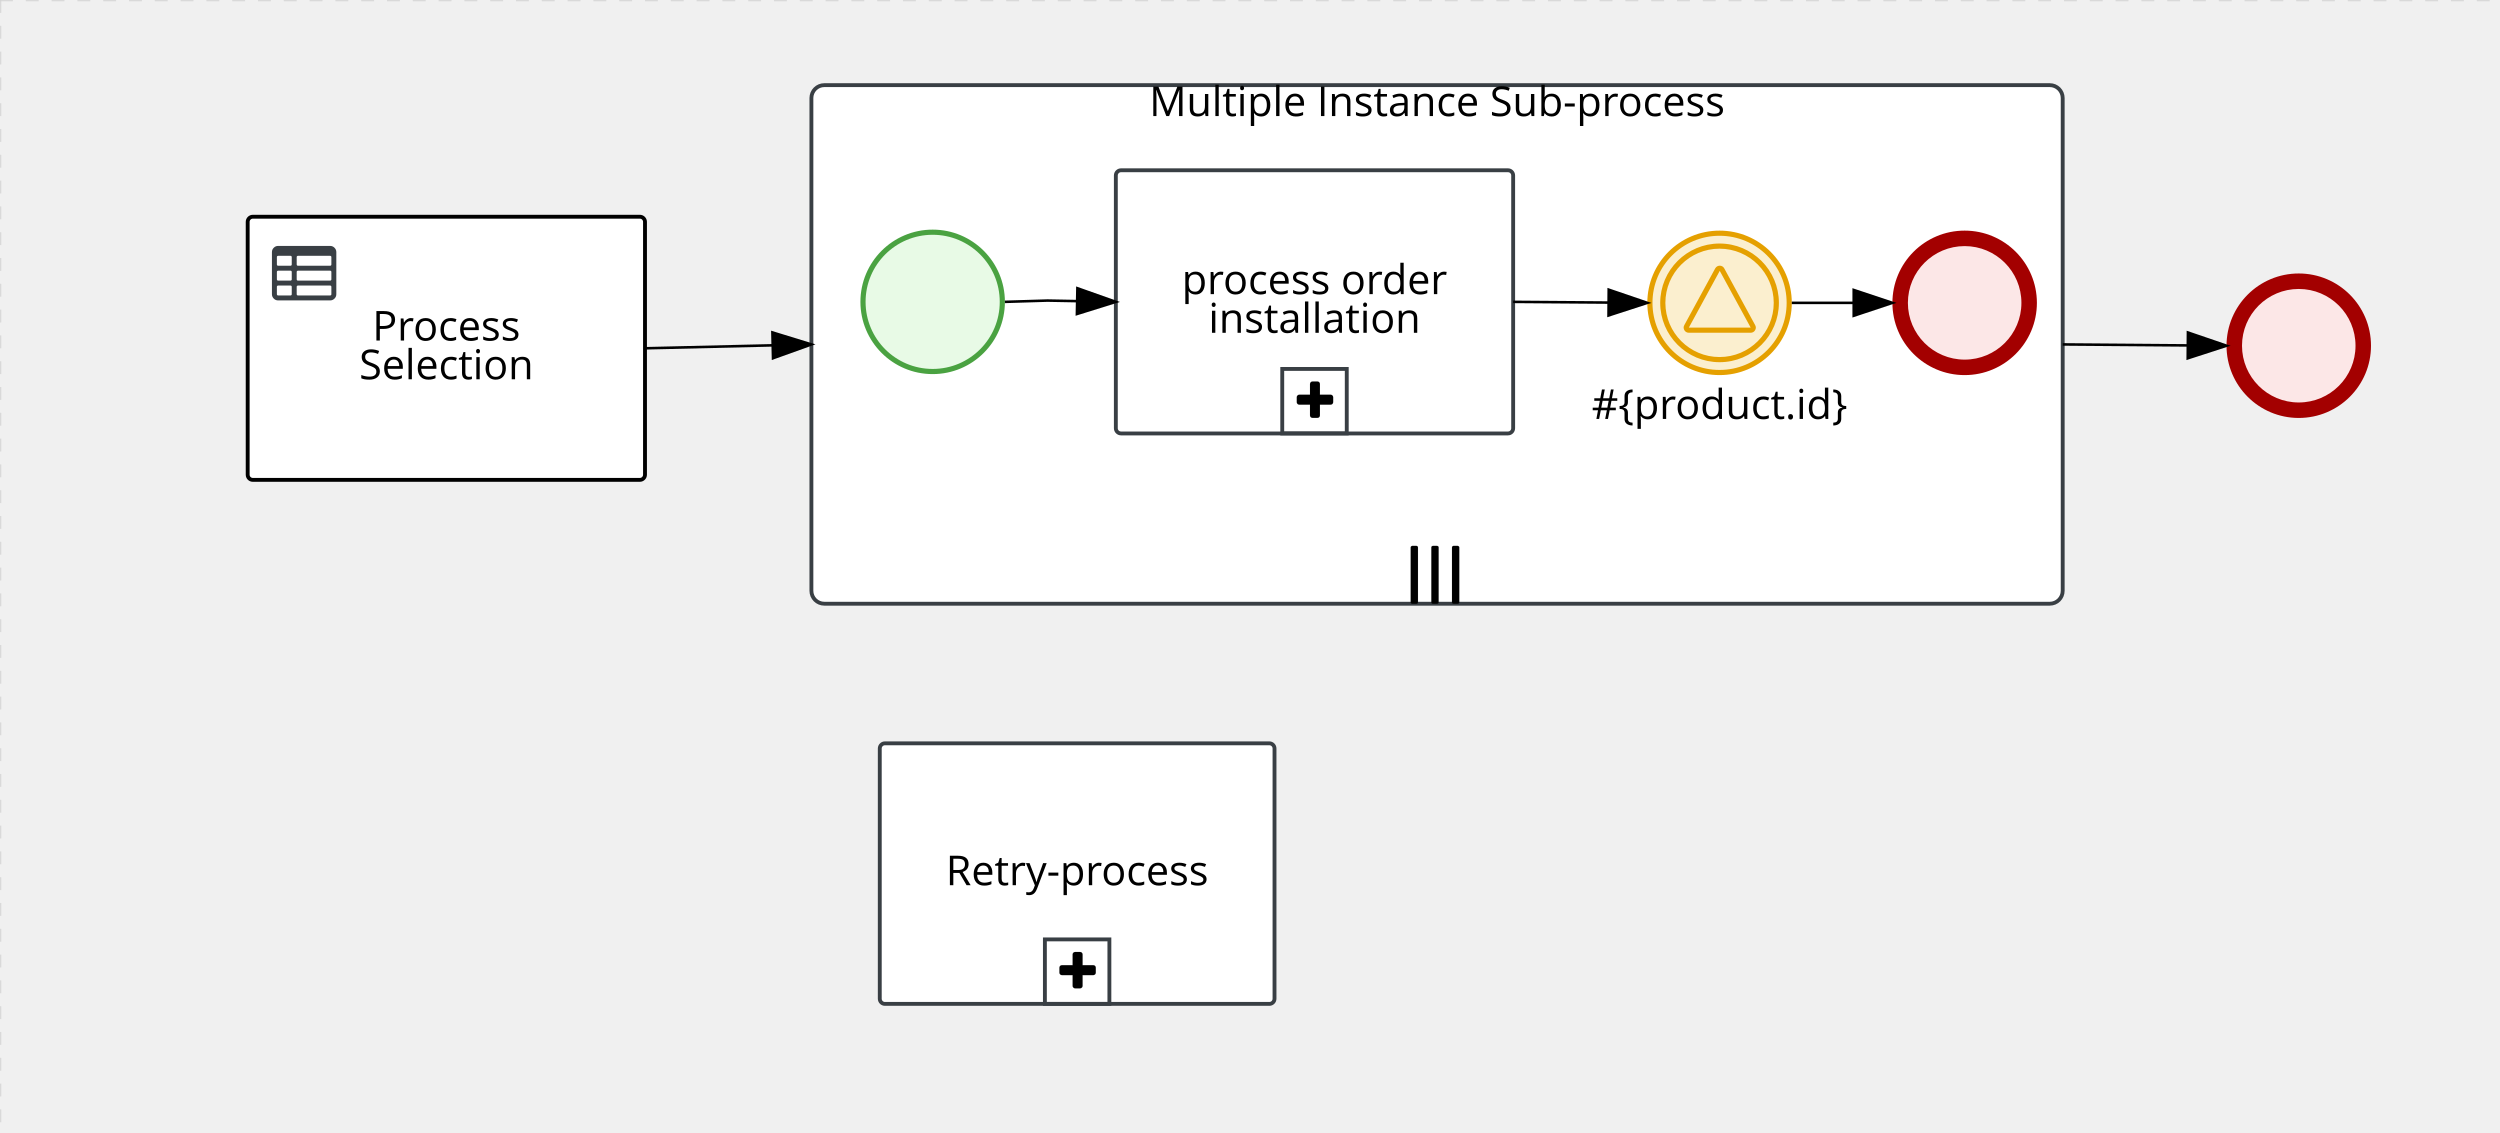
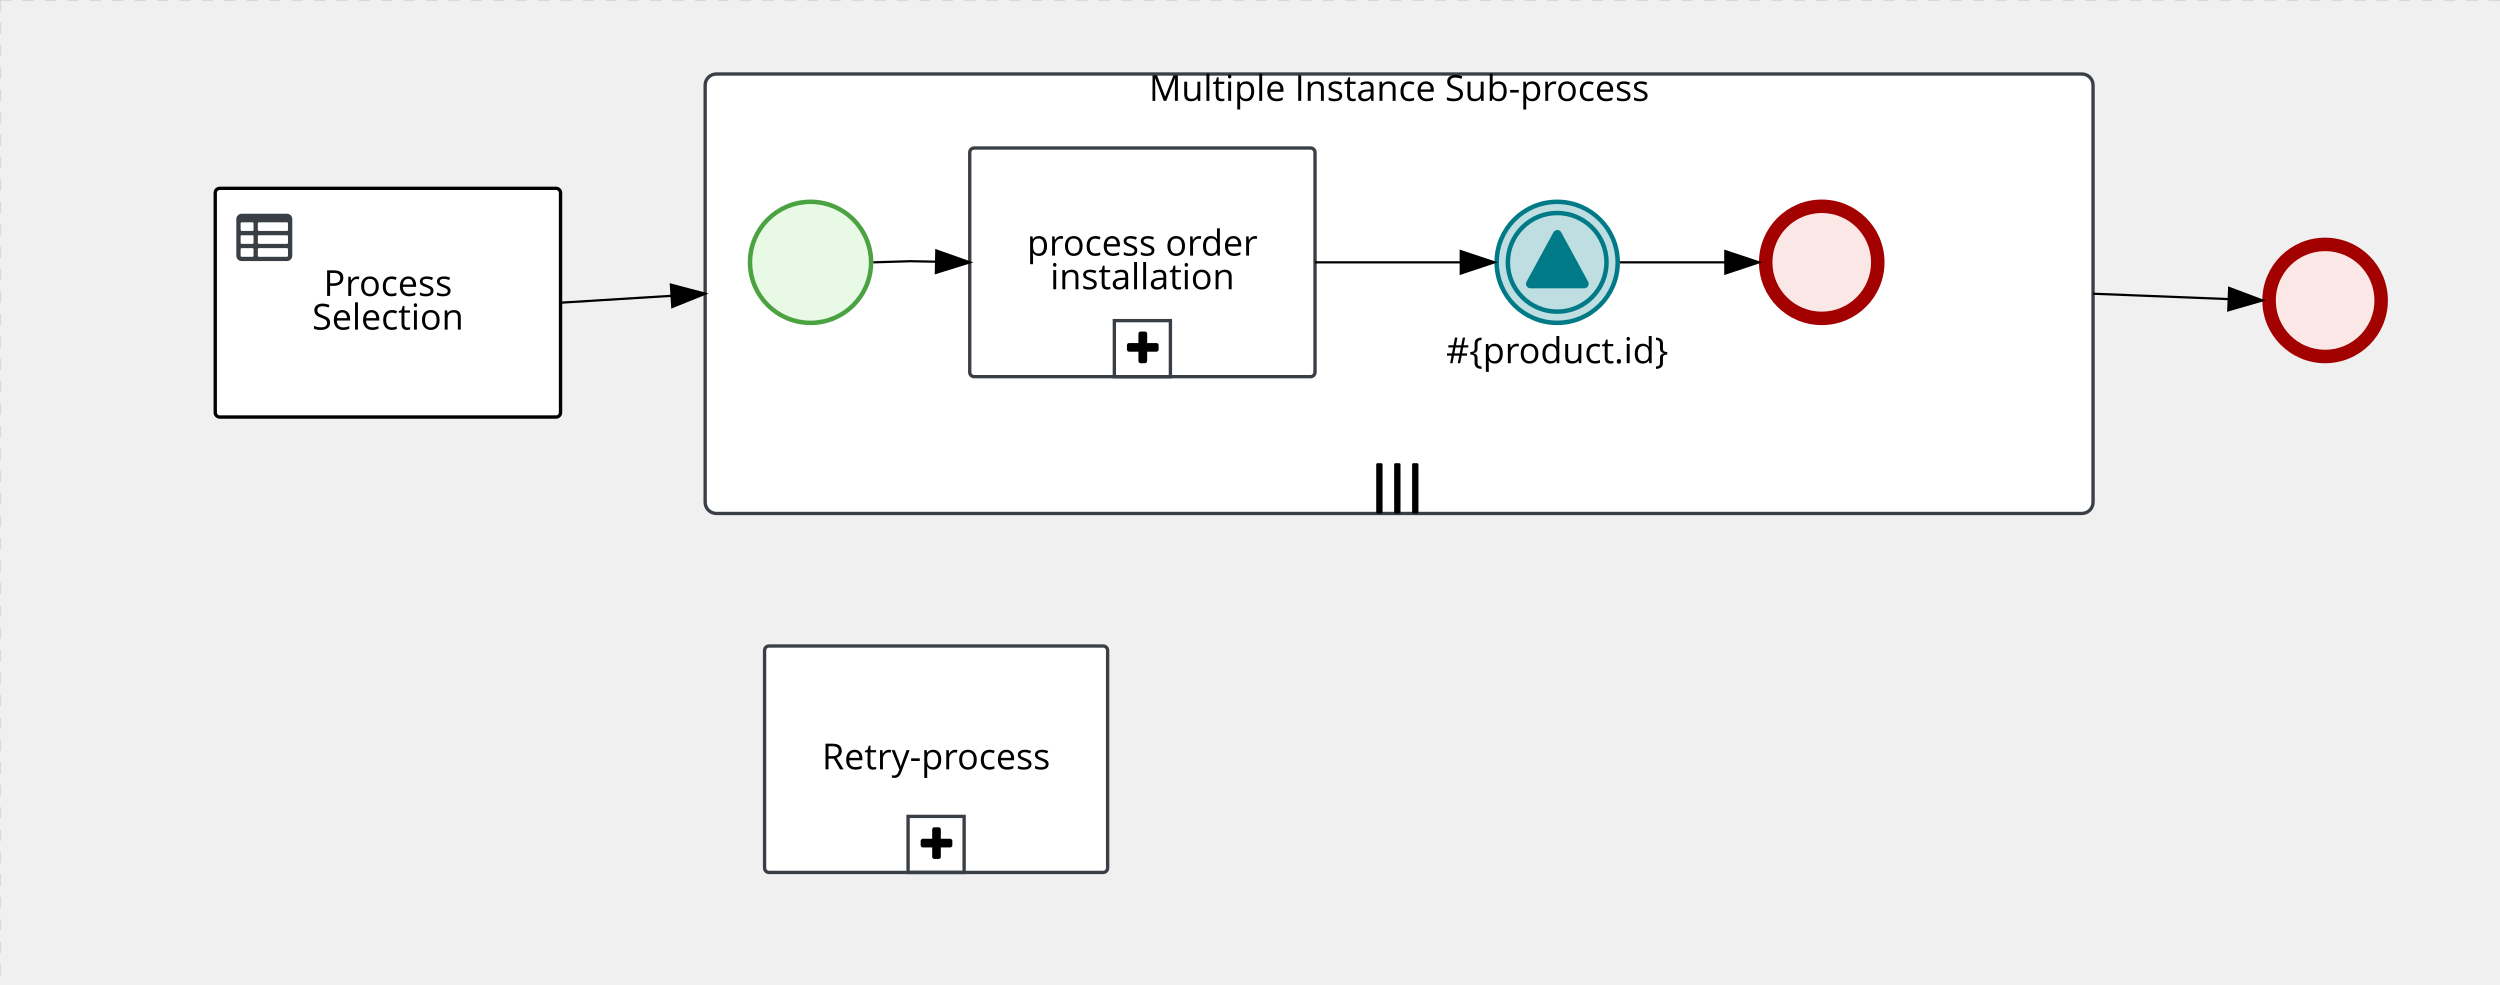
- <svg xmlns="http://www.w3.org/2000/svg" version="1.1" width="969" height="439" viewBox="0 0 969 439">
+ <svg xmlns="http://www.w3.org/2000/svg" version="1.1" width="1115" height="439" viewBox="0 0 1115 439">
  <defs />
  <g transform="matrix(1,0,0,1,0,0)">
    <g>
      <g>
        <g>
          <path fill="none" stroke="#d3d3d3" paint-order="fill stroke markers" d=" M 0 0 L 1200 0" stroke-miterlimit="10" stroke-opacity="0.8" stroke-dasharray="5" />
        </g>
        <g>
          <path fill="none" stroke="#d3d3d3" paint-order="fill stroke markers" d=" M 0 0 L 0 800" stroke-miterlimit="10" stroke-opacity="0.8" stroke-dasharray="5" />
        </g>
      </g>
      <g id="_45F9D44C-ED1A-4BF3-ACC1-0480FF2992BC" bpmn2nodeid="_45F9D44C-ED1A-4BF3-ACC1-0480FF2992BC" transform="matrix(1,0,0,1,314.5,33)">
        <g>
          <path fill="none" stroke="none" />
        </g>
        <g transform="matrix(1,0,0,1,0,0)">
-           <path fill="#ffffff" stroke="none" id="_45F9D44C-ED1A-4BF3-ACC1-0480FF2992BC?shapeType=BACKGROUND" paint-order="stroke fill markers" d=" M 5 0 L 480 0 L 480 0 A 5 5 0 0 1 485 5 L 485 196 L 485 196 A 5 5 0 0 1 480 201 L 5 201 L 5 201 A 5 5 0 0 1 0 196 L 0 5 L 0 5 A 5 5 0 0 1 5 0 Z" />
-         </g>
-         <g transform="matrix(1,0,0,1,0,0)">
-           <path fill="none" stroke="rgb(57,63,68)" id="_45F9D44C-ED1A-4BF3-ACC1-0480FF2992BC?shapeType=BORDER&amp;renderType=STROKE" paint-order="fill stroke markers" d=" M 5 0 L 480 0 L 480 0 A 5 5 0 0 1 485 5 L 485 196 L 485 196 A 5 5 0 0 1 480 201 L 5 201 L 5 201 A 5 5 0 0 1 0 196 L 0 5 L 0 5 A 5 5 0 0 1 5 0 Z" stroke-miterlimit="10" stroke-width="1.5" stroke-dasharray="" />
-         </g>
-         <g transform="matrix(1,0,0,1,-54.5,-32)">
+           <path fill="#ffffff" stroke="none" id="_45F9D44C-ED1A-4BF3-ACC1-0480FF2992BC?shapeType=BACKGROUND" paint-order="stroke fill markers" d=" M 5 0 L 614 0 L 614 0 A 5 5 0 0 1 619 5 L 619 191 L 619 191 A 5 5 0 0 1 614 196 L 5 196 L 5 196 A 5 5 0 0 1 0 191 L 0 5 L 0 5 A 5 5 0 0 1 5 0 Z" />
+         </g>
+         <g transform="matrix(1,0,0,1,0,0)">
+           <path fill="none" stroke="rgb(57,63,68)" id="_45F9D44C-ED1A-4BF3-ACC1-0480FF2992BC?shapeType=BORDER&amp;renderType=STROKE" paint-order="fill stroke markers" d=" M 5 0 L 614 0 L 614 0 A 5 5 0 0 1 619 5 L 619 191 L 619 191 A 5 5 0 0 1 614 196 L 5 196 L 5 196 A 5 5 0 0 1 0 191 L 0 5 L 0 5 A 5 5 0 0 1 5 0 Z" stroke-miterlimit="10" stroke-width="1.5" stroke-dasharray="" />
+         </g>
+         <g transform="matrix(1,0,0,1,12.5,-37)">
          <g transform="matrix(0.05,0,0,0.05,285,209)">
            <g transform="matrix(1,0,0,1,0,0)">
              <path fill="#000000" stroke="#000000" id="_45F9D44C-ED1A-4BF3-ACC1-0480FF2992BCundefined" paint-order="fill stroke markers" d=" M 0 0 M 92 44 L 92 468 C 92 474.6 86.6 480 80 480 L 48 480 C 41.4 480 36 474.6 36 468 L 36 44 C 36 37.4 41.4 32 48 32 L 80 32 C 86.6 32 92 37.4 92 44 Z M 0 0 M 252 44 L 252 468 C 252 474.6 246.6 480 240 480 L 208 480 C 201.4 480 196 474.6 196 468 L 196 44 C 196 37.4 201.4 32 208 32 L 240 32 C 246.6 32 252 37.4 252 44 Z M 0 0 M 412 44 L 412 468 C 412 474.6 406.6 480 400 480 L 368 480 C 361.4 480 356 474.6 356 468 L 356 44 C 356 37.4 361.4 32 368 32 L 400 32 C 406.6 32 412 37.4 412 44 Z" stroke-miterlimit="10" stroke-dasharray="" />
            </g>
            <g transform="matrix(1,0,0,1,0,0)">
              <path fill="none" stroke="none" />
            </g>
          </g>
        </g>
-         <g transform="matrix(1,0,0,1,130.9414,0)">
+         <g transform="matrix(1,0,0,1,197.9414,0)">
          <text fill="#000000" stroke="none" font-family="Open Sans" font-size="12pt" font-style="normal" font-weight="normal" text-decoration="normal" x="111.559" y="12" text-anchor="middle" dominant-baseline="alphabetic">Multiple Instance Sub-process</text>
-         </g>
-         <g id="_E09AB79C-5728-41BA-BA92-450017F72ADE" bpmn2nodeid="_E09AB79C-5728-41BA-BA92-450017F72ADE" transform="matrix(1,0,0,1,419,56.38785)">
-           <g>
-             <path fill="none" stroke="none" />
-           </g>
-           <g transform="matrix(0.125,0,0,0.125,0,0)">
-             <g transform="matrix(1,0,0,1,0,0)">
-               <path fill="#fce7e7" stroke="none" id="_E09AB79C-5728-41BA-BA92-450017F72ADE?shapeType=BACKGROUND" paint-order="stroke fill markers" d=" M 0 0 M 444 224 C 444 263.9 434.2 300.8 414.4 334.5 C 394.7 368.2 368 394.9 334.4 414.5 C 300.8 434.1 263.9 444 224 444 C 184.1 444 147.2 434.2 113.5 414.4 C 79.8 394.7 53.1 368 33.5 334.4 C 13.9 300.8 4 263.9 4 224 C 4 184.1 13.8 147.2 33.6 113.5 C 53.4 79.8 80.1 53.1 113.6 33.5 C 147.1 13.9 184.1 4 224 4 C 263.9 4 300.8 13.8 334.5 33.6 C 368.2 53.4 394.9 80.1 414.5 113.6 C 434.1 147.1 444 184.1 444 224 Z" />
-             </g>
-             <g>
-               <g transform="matrix(1,0,0,1,0,0)">
-                 <g transform="matrix(1,0,0,1,0,0)">
-                   <path fill="#a30000" stroke="none" id="_E09AB79C-5728-41BA-BA92-450017F72ADE?shapeType=BORDER&amp;renderType=FILL" paint-order="stroke fill markers" d=" M 0 0 M 224 0 C 100.3 0 0 100.3 0 224 C 0 347.7 100.3 448 224 448 C 347.7 448 448 347.7 448 224 C 448 100.3 347.7 0 224 0 Z M 0 0 M 224 400 C 126.8 400 48 321.2 48 224 C 48 126.8 126.8 48 224 48 C 321.2 48 400 126.8 400 224 C 400 321.2 321.2 400 224 400 Z" />
-                 </g>
-               </g>
-             </g>
-           </g>
-           <g transform="matrix(1,0,0,1,28,61)" />
        </g>
        <g id="_2AE18063-6192-4CA4-B357-3C3E5F66B552" bpmn2nodeid="_2AE18063-6192-4CA4-B357-3C3E5F66B552" transform="matrix(1,0,0,1,19,56)">
          <g>
            <path fill="none" stroke="none" />
          </g>
          <g transform="matrix(0.125,0,0,0.125,0,0)">
            <g transform="matrix(1,0,0,1,0,0)">
              <path fill="#e8fae6" stroke="none" id="_2AE18063-6192-4CA4-B357-3C3E5F66B552?shapeType=BACKGROUND" paint-order="stroke fill markers" d=" M 0 0 M 444 224 C 444 263.9 434.2 300.8 414.4 334.5 C 394.7 368.2 368 394.9 334.4 414.5 C 300.8 434.1 263.9 444 224 444 C 184.1 444 147.2 434.2 113.5 414.4 C 79.8 394.7 53.1 368 33.5 334.4 C 13.9 300.8 4 263.9 4 224 C 4 184.1 13.8 147.2 33.6 113.5 C 53.4 79.8 80.1 53.1 113.6 33.5 C 147.1 13.9 184.1 4 224 4 C 263.9 4 300.8 13.8 334.5 33.6 C 368.2 53.4 394.9 80.1 414.5 113.6 C 434.1 147.1 444 184.1 444 224 Z" />
            </g>
            <g>
              <g transform="matrix(1,0,0,1,0,0)">
                <g transform="matrix(1,0,0,1,0,0)">
                  <path fill="#4aa241" stroke="none" id="_2AE18063-6192-4CA4-B357-3C3E5F66B552?shapeType=BORDER&amp;renderType=FILL" paint-order="stroke fill markers" d=" M 0 0 M 224 0 C 100.3 0 0 100.3 0 224 C 0 347.7 100.3 448 224 448 C 347.7 448 448 347.7 448 224 C 448 100.3 347.7 0 224 0 Z M 0 0 M 224 432 C 109.1 432 16 338.9 16 224 C 16 109.1 109.1 16 224 16 C 338.9 16 432 109.1 432 224 C 432 338.9 338.9 432 224 432 Z" />
                </g>
              </g>
            </g>
          </g>
          <g transform="matrix(1,0,0,1,28,61)" />
        </g>
        <g id="_D45F2C03-11A5-4161-B90A-8F9283DBAB6F" bpmn2nodeid="_D45F2C03-11A5-4161-B90A-8F9283DBAB6F" transform="matrix(1,0,0,1,118,33)">
          <g>
            <path fill="none" stroke="none" />
          </g>
          <g transform="matrix(1,0,0,1,0,0)">
            <path fill="#ffffff" stroke="none" id="_D45F2C03-11A5-4161-B90A-8F9283DBAB6F?shapeType=BACKGROUND" paint-order="stroke fill markers" d=" M 2 0 L 152 0 L 152 0 A 2 2 0 0 1 154 2 L 154 100 L 154 100 A 2 2 0 0 1 152 102 L 2 102 L 2 102 A 2 2 0 0 1 0 100 L 0 2 L 0 2 A 2 2 0 0 1 2 0 Z" />
          </g>
          <g transform="matrix(1,0,0,1,0,0)">
            <path fill="none" stroke="rgb(57,63,68)" id="_D45F2C03-11A5-4161-B90A-8F9283DBAB6F?shapeType=BORDER&amp;renderType=STROKE" paint-order="fill stroke markers" d=" M 2 0 L 152 0 L 152 0 A 2 2 0 0 1 154 2 L 154 100 L 154 100 A 2 2 0 0 1 152 102 L 2 102 L 2 102 A 2 2 0 0 1 0 100 L 0 2 L 0 2 A 2 2 0 0 1 2 0 Z" stroke-miterlimit="10" stroke-width="1.5" stroke-dasharray="" />
          </g>
          <g transform="matrix(1,0,0,1,1.5,11)">
            <g transform="matrix(1,0,0,1,0,0)">
              <g transform="matrix(1,0,0,1,63,66)">
                <path fill="none" stroke="#393f44" id="_D45F2C03-11A5-4161-B90A-8F9283DBAB6Fundefined" paint-order="fill stroke markers" d=" M 0 0 L 25 0 L 25 25 L 0 25 L 0 0 Z Z" stroke-miterlimit="10" stroke-width="1.5" stroke-dasharray="" />
              </g>
              <g transform="matrix(0.04,0,0,0.04,68.64,69.6)">
                <path fill="#000000" stroke="#000000" id="_D45F2C03-11A5-4161-B90A-8F9283DBAB6Fundefined" paint-order="fill stroke markers" d=" M 0 0 M 352 184 L 352 232 C 352 238.7 349.7 244.3 345 249 C 340.3 253.7 334.7 256 328 256 L 224 256 L 224 360 C 224 366.7 221.7 372.3 217 377 C 212.3 381.7 206.7 384 200 384 L 152 384 C 145.3 384 139.7 381.7 135 377 C 130.3 372.3 128 366.7 128 360 L 128 256 L 24 256 C 17.3 256 11.7 253.7 7 249 C 2.3 244.3 0 238.7 0 232 L 0 184 C 0 177.3 2.3 171.7 7 167 C 11.7 162.3 17.3 160 24 160 L 128 160 L 128 56 C 128 49.3 130.3 43.7 135 39 C 139.7 34.3 145.3 32 152 32 L 200 32 C 206.7 32 212.3 34.3 217 39 C 221.7 43.7 224 49.3 224 56 L 224 160 L 328 160 C 334.7 160 340.3 162.3 345 167 C 349.7 171.7 352 177.3 352 184 Z" stroke-miterlimit="10" stroke-dasharray="" />
              </g>
            </g>
          </g>
          <g transform="matrix(1,0,0,1,13.32,11)">
            <g transform="matrix(1,0,0,1,0,0)">
              <g transform="matrix(1,0,0,1,63,66)">
                <path fill="none" stroke="none" />
              </g>
              <g transform="matrix(0.04,0,0,0.04,68.64,69.6)">
                <path fill="none" stroke="none" />
              </g>
              <g transform="matrix(0.04,0,0,0.04,40.32,71.04)">
                <path fill="none" stroke="none" />
              </g>
              <g transform="matrix(0.04,0,0,0.04,39.36,72)">
                <path fill="none" stroke="none" />
              </g>
            </g>
          </g>
          <g transform="matrix(1,0,0,1,23.48047,36)">
            <text fill="#000000" stroke="none" font-family="Open Sans" font-size="12pt" font-style="normal" font-weight="normal" text-decoration="normal" x="53.52" y="12" text-anchor="middle" dominant-baseline="alphabetic">process order </text>
            <text fill="#000000" stroke="none" font-family="Open Sans" font-size="12pt" font-style="normal" font-weight="normal" text-decoration="normal" x="53.52" y="27" text-anchor="middle" dominant-baseline="alphabetic">   installation   </text>
          </g>
        </g>
-         <g id="_7772C70D-82D5-41A9-9F96-456B8358AF8A" bpmn2nodeid="_7772C70D-82D5-41A9-9F96-456B8358AF8A" transform="matrix(1,0,0,1,324,56.38785)">
+         <g id="_9B9200DA-2CAD-4A9A-89BC-7B407DC32A02" bpmn2nodeid="_9B9200DA-2CAD-4A9A-89BC-7B407DC32A02" transform="matrix(1,0,0,1,352,56)">
          <g>
            <path fill="none" stroke="none" />
          </g>
          <g transform="matrix(0.125,0,0,0.125,0,0)">
            <g transform="matrix(1,0,0,1,0,0)">
-               <path fill="#fbefcf" stroke="none" id="_7772C70D-82D5-41A9-9F96-456B8358AF8A?shapeType=BACKGROUND" paint-order="stroke fill markers" d=" M 0 0 M 444 224 C 444 263.9 434.2 300.8 414.4 334.5 C 394.7 368.2 368 394.9 334.4 414.5 C 300.8 434.1 263.9 444 224 444 C 184.1 444 147.2 434.2 113.5 414.4 C 79.8 394.7 53.1 368 33.5 334.4 C 13.9 300.8 4 263.9 4 224 C 4 184.1 13.8 147.2 33.6 113.5 C 53.4 79.8 80.1 53.1 113.6 33.5 C 147.1 13.9 184.1 4 224 4 C 263.9 4 300.8 13.8 334.5 33.6 C 368.2 53.4 394.9 80.1 414.5 113.6 C 434.1 147.1 444 184.1 444 224 Z" />
-             </g>
-             <g>
-               <g transform="matrix(1,0,0,1,0,0)">
-                 <g transform="matrix(1,0,0,1,0,0)">
-                   <path fill="rgb(229,160,0)" stroke="none" id="_7772C70D-82D5-41A9-9F96-456B8358AF8A?shapeType=BORDER&amp;renderType=FILL" paint-order="stroke fill markers" d=" M 0 0 M 224 408 C 122.5 408 40 325.5 40 224 C 40 122.5 122.5 40 224 40 C 325.5 40 408 122.5 408 224 C 408 325.5 325.5 408 224 408 Z M 0 0 M 224 56 C 131.4 56 56 131.4 56 224 C 56 316.6 131.4 392 224 392 C 316.6 392 392 316.6 392 224 C 392 131.4 316.6 56 224 56 Z M 0 0 M 224 16 C 252.1 16 279.3 21.5 305 32.3 C 329.8 42.8 352 57.8 371.1 76.9 C 390.2 96 405.2 118.3 415.7 143 C 426.5 168.6 432 195.9 432 224 C 432 252.1 426.5 279.3 415.7 305 C 405.2 329.8 390.2 352 371.1 371.1 C 352 390.2 329.7 405.2 305 415.7 C 279.4 426.5 252.1 432 224 432 C 195.9 432 168.7 426.5 143 415.7 C 118.2 405.2 96 390.2 76.9 371.1 C 57.8 352 42.8 329.7 32.3 305 C 21.5 279.3 16 252.1 16 224 C 16 195.9 21.5 168.7 32.3 143 C 42.8 118.2 57.8 96 76.9 76.9 C 96 57.8 118.3 42.8 143 32.3 C 168.7 21.5 195.9 16 224 16 M 224 0 C 100.3 0 0 100.3 0 224 C 0 347.7 100.3 448 224 448 C 347.7 448 448 347.7 448 224 C 448 100.3 347.7 0 224 0 L 224 0 Z" />
-                 </g>
-               </g>
-             </g>
-             <g>
-               <g transform="matrix(1,0,0,1,0,0)">
-                 <g transform="matrix(1,0,0,1,0,0)">
-                   <path fill="#e5a000" stroke="none" id="_7772C70D-82D5-41A9-9F96-456B8358AF8Aundefined" paint-order="stroke fill markers" d=" M 0 0 M 224.6 124.8 L 320.5 300.7 L 128.8 300.7 L 224.6 124.8 M 224.6 108.7 C 221.7 108.7 219 109.5 216.5 110.9 C 214 112.3 212.1 114.5 210.6 117 L 114.7 293 C 111.8 298.2 111.9 303.5 114.9 308.8 C 116.3 311.2 118.2 313.2 120.7 314.6 C 123.1 316 125.8 316.7 128.7 316.7 L 320.5 316.7 C 323.4 316.7 325.9 316 328.4 314.6 C 330.9 313.2 332.8 311.3 334.2 308.8 C 337.3 303.6 337.3 298.3 334.4 293 L 238.5 117 C 237.1 114.4 235.2 112.4 232.7 110.9 C 230.2 109.4 227.5 108.7 224.6 108.7 L 224.6 108.7 Z" />
+               <path fill="#bedee1" stroke="none" id="_9B9200DA-2CAD-4A9A-89BC-7B407DC32A02?shapeType=BACKGROUND" paint-order="stroke fill markers" d=" M 0 0 M 444 224 C 444 263.9 434.2 300.8 414.4 334.5 C 394.7 368.2 368 394.9 334.4 414.5 C 300.8 434.1 263.9 444 224 444 C 184.1 444 147.2 434.2 113.5 414.4 C 79.8 394.7 53.1 368 33.5 334.4 C 13.9 300.8 4 263.9 4 224 C 4 184.1 13.8 147.2 33.6 113.5 C 53.4 79.8 80.1 53.1 113.6 33.5 C 147.1 13.9 184.1 4 224 4 C 263.9 4 300.8 13.8 334.5 33.6 C 368.2 53.4 394.9 80.1 414.5 113.6 C 434.1 147.1 444 184.1 444 224 Z" />
+             </g>
+             <g>
+               <g transform="matrix(1,0,0,1,0,0)">
+                 <g transform="matrix(1,0,0,1,0,0)">
+                   <path fill="rgb(0,122,135)" stroke="none" id="_9B9200DA-2CAD-4A9A-89BC-7B407DC32A02?shapeType=BORDER&amp;renderType=FILL" paint-order="stroke fill markers" d=" M 0 0 M 224 408 C 122.5 408 40 325.5 40 224 C 40 122.5 122.5 40 224 40 C 325.5 40 408 122.5 408 224 C 408 325.5 325.5 408 224 408 Z M 0 0 M 224 56 C 131.4 56 56 131.4 56 224 C 56 316.6 131.4 392 224 392 C 316.6 392 392 316.6 392 224 C 392 131.4 316.6 56 224 56 Z M 0 0 M 224 16 C 252.1 16 279.3 21.5 305 32.3 C 329.8 42.8 352 57.8 371.1 76.9 C 390.2 96 405.2 118.3 415.7 143 C 426.5 168.6 432 195.9 432 224 C 432 252.1 426.5 279.3 415.7 305 C 405.2 329.8 390.2 352 371.1 371.1 C 352 390.2 329.7 405.2 305 415.7 C 279.4 426.5 252.1 432 224 432 C 195.9 432 168.7 426.5 143 415.7 C 118.2 405.2 96 390.2 76.9 371.1 C 57.8 352 42.8 329.7 32.3 305 C 21.5 279.3 16 252.1 16 224 C 16 195.9 21.5 168.7 32.3 143 C 42.8 118.2 57.8 96 76.9 76.9 C 96 57.8 118.3 42.8 143 32.3 C 168.7 21.5 195.9 16 224 16 M 224 0 C 100.3 0 0 100.3 0 224 C 0 347.7 100.3 448 224 448 C 347.7 448 448 347.7 448 224 C 448 100.3 347.7 0 224 0 L 224 0 Z" />
+                 </g>
+               </g>
+             </g>
+             <g>
+               <g transform="matrix(1,0,0,1,0,0)">
+                 <g transform="matrix(1,0,0,1,0,0)">
+                   <path fill="#007a87" stroke="none" id="_9B9200DA-2CAD-4A9A-89BC-7B407DC32A02undefined" paint-order="stroke fill markers" d=" M 0 0 M 224.6 108.7 C 221.7 108.7 219 109.5 216.5 110.9 C 214 112.3 212.1 114.5 210.6 117 L 114.7 293 C 111.8 298.2 111.9 303.5 114.9 308.8 C 116.3 311.2 118.2 313.2 120.7 314.6 C 123.1 316 125.8 316.7 128.7 316.7 L 320.5 316.7 C 323.4 316.7 325.9 316 328.4 314.6 C 330.9 313.2 332.8 311.3 334.2 308.8 C 337.3 303.6 337.3 298.3 334.4 293 L 238.5 117 C 237.1 114.4 235.2 112.4 232.7 110.9 C 230.2 109.4 227.5 108.7 224.6 108.7 L 224.6 108.7 Z" />
                </g>
              </g>
            </g>
          </g>
          <g transform="matrix(1,0,0,1,-21.57031,61)">
            <text fill="#000000" stroke="none" font-family="Open Sans" font-size="12pt" font-style="normal" font-weight="normal" text-decoration="normal" x="49.57" y="12" text-anchor="middle" dominant-baseline="alphabetic">#{product.id}</text>
          </g>
        </g>
+         <g id="_C91C33ED-BF9C-4E6C-AFFC-7ECFAFE05FB0" bpmn2nodeid="_C91C33ED-BF9C-4E6C-AFFC-7ECFAFE05FB0" transform="matrix(1,0,0,1,470,56)">
+           <g>
+             <path fill="none" stroke="none" />
+           </g>
+           <g transform="matrix(0.125,0,0,0.125,0,0)">
+             <g transform="matrix(1,0,0,1,0,0)">
+               <path fill="#fce7e7" stroke="none" id="_C91C33ED-BF9C-4E6C-AFFC-7ECFAFE05FB0?shapeType=BACKGROUND" paint-order="stroke fill markers" d=" M 0 0 M 444 224 C 444 263.9 434.2 300.8 414.4 334.5 C 394.7 368.2 368 394.9 334.4 414.5 C 300.8 434.1 263.9 444 224 444 C 184.1 444 147.2 434.2 113.5 414.4 C 79.8 394.7 53.1 368 33.5 334.4 C 13.9 300.8 4 263.9 4 224 C 4 184.1 13.8 147.2 33.6 113.5 C 53.4 79.8 80.1 53.1 113.6 33.5 C 147.1 13.9 184.1 4 224 4 C 263.9 4 300.8 13.8 334.5 33.6 C 368.2 53.4 394.9 80.1 414.5 113.6 C 434.1 147.1 444 184.1 444 224 Z" />
+             </g>
+             <g>
+               <g transform="matrix(1,0,0,1,0,0)">
+                 <g transform="matrix(1,0,0,1,0,0)">
+                   <path fill="rgb(163,0,0)" stroke="none" id="_C91C33ED-BF9C-4E6C-AFFC-7ECFAFE05FB0?shapeType=BORDER&amp;renderType=FILL" paint-order="stroke fill markers" d=" M 0 0 M 224 0 C 100.3 0 0 100.3 0 224 C 0 347.7 100.3 448 224 448 C 347.7 448 448 347.7 448 224 C 448 100.3 347.7 0 224 0 Z M 0 0 M 224 400 C 126.8 400 48 321.2 48 224 C 48 126.8 126.8 48 224 48 C 321.2 48 400 126.8 400 224 C 400 321.2 321.2 400 224 400 Z" />
+                 </g>
+               </g>
+             </g>
+           </g>
+           <g transform="matrix(1,0,0,1,28,61)" />
+         </g>
      </g>
      <g id="_0E1E9D5F-D58E-4800-B6EE-BF614B255B99" bpmn2nodeid="_0E1E9D5F-D58E-4800-B6EE-BF614B255B99" transform="matrix(1,0,0,1,341,288.1114)">
        <g>
          <path fill="none" stroke="none" />
        </g>
        <g transform="matrix(1,0,0,1,0,0)">
          <path fill="#ffffff" stroke="none" id="_0E1E9D5F-D58E-4800-B6EE-BF614B255B99?shapeType=BACKGROUND" paint-order="stroke fill markers" d=" M 2 0 L 151 0 L 151 0 A 2 2 0 0 1 153 2 L 153 99 L 153 99 A 2 2 0 0 1 151 101 L 2 101 L 2 101 A 2 2 0 0 1 0 99 L 0 2 L 0 2 A 2 2 0 0 1 2 0 Z" />
        </g>
        <g transform="matrix(1,0,0,1,0,0)">
          <path fill="none" stroke="#393f44" id="_0E1E9D5F-D58E-4800-B6EE-BF614B255B99?shapeType=BORDER&amp;renderType=STROKE" paint-order="fill stroke markers" d=" M 2 0 L 151 0 L 151 0 A 2 2 0 0 1 153 2 L 153 99 L 153 99 A 2 2 0 0 1 151 101 L 2 101 L 2 101 A 2 2 0 0 1 0 99 L 0 2 L 0 2 A 2 2 0 0 1 2 0 Z" stroke-miterlimit="10" stroke-width="1.5" stroke-dasharray="" />
        </g>
        <g transform="matrix(1,0,0,1,1,10)">
          <g transform="matrix(1,0,0,1,0,0)">
            <g transform="matrix(1,0,0,1,63,66)">
              <path fill="none" stroke="#393f44" id="_0E1E9D5F-D58E-4800-B6EE-BF614B255B99undefined" paint-order="fill stroke markers" d=" M 0 0 L 25 0 L 25 25 L 0 25 L 0 0 Z Z" stroke-miterlimit="10" stroke-width="1.5" stroke-dasharray="" />
            </g>
            <g transform="matrix(0.04,0,0,0.04,68.64,69.6)">
              <path fill="#000000" stroke="#000000" id="_0E1E9D5F-D58E-4800-B6EE-BF614B255B99undefined" paint-order="fill stroke markers" d=" M 0 0 M 352 184 L 352 232 C 352 238.7 349.7 244.3 345 249 C 340.3 253.7 334.7 256 328 256 L 224 256 L 224 360 C 224 366.7 221.7 372.3 217 377 C 212.3 381.7 206.7 384 200 384 L 152 384 C 145.3 384 139.7 381.7 135 377 C 130.3 372.3 128 366.7 128 360 L 128 256 L 24 256 C 17.3 256 11.7 253.7 7 249 C 2.3 244.3 0 238.7 0 232 L 0 184 C 0 177.3 2.3 171.7 7 167 C 11.7 162.3 17.3 160 24 160 L 128 160 L 128 56 C 128 49.3 130.3 43.7 135 39 C 139.7 34.3 145.3 32 152 32 L 200 32 C 206.7 32 212.3 34.3 217 39 C 221.7 43.7 224 49.3 224 56 L 224 160 L 328 160 C 334.7 160 340.3 162.3 345 167 C 349.7 171.7 352 177.3 352 184 Z" stroke-miterlimit="10" stroke-dasharray="" />
            </g>
          </g>
        </g>
        <g transform="matrix(1,0,0,1,12.82,10)">
          <g transform="matrix(1,0,0,1,0,0)">
            <g transform="matrix(1,0,0,1,63,66)">
              <path fill="none" stroke="none" />
            </g>
            <g transform="matrix(0.04,0,0,0.04,68.64,69.6)">
              <path fill="none" stroke="none" />
            </g>
            <g transform="matrix(0.04,0,0,0.04,40.32,71.04)">
              <path fill="none" stroke="none" />
            </g>
            <g transform="matrix(0.04,0,0,0.04,39.36,72)">
              <path fill="none" stroke="none" />
            </g>
          </g>
        </g>
        <g transform="matrix(1,0,0,1,25.60156,43)">
          <text fill="#000000" stroke="none" font-family="Open Sans" font-size="12pt" font-style="normal" font-weight="normal" text-decoration="normal" x="50.898" y="12" text-anchor="middle" dominant-baseline="alphabetic">Retry-process</text>
        </g>
-       </g>
-       <g id="_26BB48D7-7563-4595-8B10-F4FA519EEC7D" bpmn2nodeid="_26BB48D7-7563-4595-8B10-F4FA519EEC7D" transform="matrix(1,0,0,1,863,106)">
-         <g>
-           <path fill="none" stroke="none" />
-         </g>
-         <g transform="matrix(0.125,0,0,0.125,0,0)">
-           <g transform="matrix(1,0,0,1,0,0)">
-             <path fill="#fce7e7" stroke="none" id="_26BB48D7-7563-4595-8B10-F4FA519EEC7D?shapeType=BACKGROUND" paint-order="stroke fill markers" d=" M 0 0 M 444 224 C 444 263.9 434.2 300.8 414.4 334.5 C 394.7 368.2 368 394.9 334.4 414.5 C 300.8 434.1 263.9 444 224 444 C 184.1 444 147.2 434.2 113.5 414.4 C 79.8 394.7 53.1 368 33.5 334.4 C 13.9 300.8 4 263.9 4 224 C 4 184.1 13.8 147.2 33.6 113.5 C 53.4 79.8 80.1 53.1 113.6 33.5 C 147.1 13.9 184.1 4 224 4 C 263.9 4 300.8 13.8 334.5 33.6 C 368.2 53.4 394.9 80.1 414.5 113.6 C 434.1 147.1 444 184.1 444 224 Z" />
-           </g>
-           <g>
-             <g transform="matrix(1,0,0,1,0,0)">
-               <g transform="matrix(1,0,0,1,0,0)">
-                 <path fill="#a30000" stroke="none" id="_26BB48D7-7563-4595-8B10-F4FA519EEC7D?shapeType=BORDER&amp;renderType=FILL" paint-order="stroke fill markers" d=" M 0 0 M 224 0 C 100.3 0 0 100.3 0 224 C 0 347.7 100.3 448 224 448 C 347.7 448 448 347.7 448 224 C 448 100.3 347.7 0 224 0 Z M 0 0 M 224 400 C 126.8 400 48 321.2 48 224 C 48 126.8 126.8 48 224 48 C 321.2 48 400 126.8 400 224 C 400 321.2 321.2 400 224 400 Z" />
-               </g>
-             </g>
-           </g>
-         </g>
-         <g transform="matrix(1,0,0,1,28,61)" />
      </g>
      <g id="_7D34E5EE-86DE-40AA-8B07-371B3AC2BA39" bpmn2nodeid="_7D34E5EE-86DE-40AA-8B07-371B3AC2BA39" transform="matrix(1,0,0,1,96,84)">
        <g>
          <path fill="none" stroke="none" />
        </g>
        <g transform="matrix(1,0,0,1,0,0)">
          <path fill="#ffffff" stroke="none" id="_7D34E5EE-86DE-40AA-8B07-371B3AC2BA39?shapeType=BACKGROUND" paint-order="stroke fill markers" d=" M 2 0 L 152 0 L 152 0 A 2 2 0 0 1 154 2 L 154 100 L 154 100 A 2 2 0 0 1 152 102 L 2 102 L 2 102 A 2 2 0 0 1 0 100 L 0 2 L 0 2 A 2 2 0 0 1 2 0 Z" />
        </g>
        <g transform="matrix(1,0,0,1,0,0)">
          <path fill="none" stroke="#000000" id="_7D34E5EE-86DE-40AA-8B07-371B3AC2BA39?shapeType=BORDER&amp;renderType=STROKE" paint-order="fill stroke markers" d=" M 2 0 L 152 0 L 152 0 A 2 2 0 0 1 154 2 L 154 100 L 154 100 A 2 2 0 0 1 152 102 L 2 102 L 2 102 A 2 2 0 0 1 0 100 L 0 2 L 0 2 A 2 2 0 0 1 2 0 Z" stroke-miterlimit="10" stroke-width="1.5" stroke-dasharray="" />
        </g>
        <g>
          <g transform="matrix(0.06,0,0,0.06,9.4,9.4)">
            <g transform="matrix(1,0,0,1,0,0)">
              <path fill="#393f44" stroke="none" id="_7D34E5EE-86DE-40AA-8B07-371B3AC2BA39undefined" paint-order="stroke fill markers" d=" M 0 0 M 128 344 L 128 296 C 128 293.7 127.2 291.8 125.8 290.2 C 124.4 288.6 122.4 288 120 288 L 40 288 C 37.7 288 35.8 288.8 34.2 290.2 C 32.6 291.6 32 293.7 32 296 L 32 344 C 32 346.3 32.8 348.2 34.2 349.8 C 35.6 351.4 37.6 352 40 352 L 120 352 C 122.3 352 124.2 351.2 125.8 349.8 C 127.4 348.4 128 346.3 128 344 Z M 0 0 M 128 248 L 128 200 C 128 197.7 127.2 195.8 125.8 194.2 C 124.4 192.6 122.4 192 120 192 L 40 192 C 37.7 192 35.8 192.8 34.2 194.2 C 32.6 195.6 32 197.7 32 200 L 32 248 C 32 250.3 32.8 252.2 34.2 253.8 C 35.6 255.4 37.6 256 40 256 L 120 256 C 122.3 256 124.2 255.2 125.8 253.8 C 127.4 252.4 128 250.3 128 248 Z M 0 0 M 376 352 C 378.3 352 380.2 351.2 381.8 349.8 C 383.4 348.4 384 346.4 384 344 L 384 296 C 384 293.7 383.2 291.8 381.8 290.2 C 380.4 288.6 378.4 288 376 288 L 168 288 C 165.7 288 163.8 288.8 162.2 290.2 C 160.6 291.6 160 293.6 160 296 L 160 344 C 160 346.3 160.8 348.2 162.2 349.8 C 163.6 351.4 165.6 352 168 352 L 376 352 Z M 0 0 M 128 152 L 128 104 C 128 101.7 127.2 99.8 125.8 98.2 C 124.4 96.6 122.3 96 120 96 L 40 96 C 37.7 96 35.8 96.8 34.2 98.2 C 32.6 99.6 32 101.7 32 104 L 32 152 C 32 154.3 32.8 156.2 34.2 157.8 C 35.6 159.4 37.6 160 40 160 L 120 160 C 122.3 160 124.2 159.2 125.8 157.8 C 127.4 156.4 128 154.3 128 152 Z M 0 0 M 376 256 C 378.3 256 380.2 255.2 381.8 253.8 C 383.4 252.4 384 250.4 384 248 L 384 200 C 384 197.7 383.2 195.8 381.8 194.2 C 380.4 192.6 378.4 192 376 192 L 168 192 C 165.7 192 163.8 192.8 162.2 194.2 C 160.6 195.6 160 197.6 160 200 L 160 248 C 160 250.3 160.8 252.2 162.2 253.8 C 163.6 255.4 165.6 256 168 256 L 376 256 Z M 0 0 M 376 160 C 378.3 160 380.2 159.2 381.8 157.8 C 383.4 156.4 384 154.4 384 152 L 384 104 C 384 101.7 383.2 99.8 381.8 98.2 C 380.4 96.6 378.3 96 376 96 L 168 96 C 165.7 96 163.8 96.8 162.2 98.2 C 160.6 99.6 160 101.6 160 104 L 160 152 C 160 154.3 160.8 156.2 162.2 157.8 C 163.6 159.4 165.6 160 168 160 L 376 160 Z M 0 0 M 416 72 L 416 344 C 416 355 412.1 364.4 404.2 372.2 C 396.3 380 387 384 376 384 L 40 384 C 29 384 19.6 380.1 11.8 372.2 C 4 364.3 0 355 0 344 L 0 72 C 0 61 3.9 51.6 11.8 43.8 C 19.7 36 29 32 40 32 L 376 32 C 387 32 396.4 35.9 404.2 43.8 C 412 51.7 416 61 416 72 Z" />
            </g>
          </g>
        </g>
        <g transform="matrix(1,0,0,1,43.21094,36)">
          <text fill="#000000" stroke="none" font-family="Open Sans" font-size="12pt" font-style="normal" font-weight="normal" text-decoration="normal" x="33.789" y="12" text-anchor="middle" dominant-baseline="alphabetic">Process  </text>
          <text fill="#000000" stroke="none" font-family="Open Sans" font-size="12pt" font-style="normal" font-weight="normal" text-decoration="normal" x="33.789" y="27" text-anchor="middle" dominant-baseline="alphabetic">Selection</text>
        </g>
      </g>
      <g id="_D7C34A1D-0D47-47CB-A5B1-F1C043E3C86F" bpmn2nodeid="_D7C34A1D-0D47-47CB-A5B1-F1C043E3C86F">
        <g>
-           <path fill="none" stroke="#000000" paint-order="fill stroke markers" d=" M 250 135 L 299.504 133.849" stroke-miterlimit="10" stroke-dasharray="" />
+           <path fill="none" stroke="#000000" paint-order="fill stroke markers" d=" M 250 135 L 299.529 131.928" stroke-miterlimit="10" stroke-dasharray="" />
        </g>
        <g transform="matrix(1,0,0,1,250,135)" />
-         <g transform="matrix(0.02324953,0.9997297,-0.9997297,0.02324953,314.3838,128.5014)">
-           <path fill="#000000" stroke="#000000" paint-order="fill stroke markers" d=" M 10 15 L 0 15 L 5 0 Z" stroke-miterlimit="10" stroke-dasharray="" />
-         </g>
-         <g transform="matrix(1,0,0,1,250.2325,124.2527)" />
-       </g>
-       <g id="_44608A40-81AA-4F70-915B-2E4DD2065064" bpmn2nodeid="_44608A40-81AA-4F70-915B-2E4DD2065064">
-         <g>
-           <path fill="none" stroke="#000000" paint-order="fill stroke markers" d=" M 799.5 133.5 L 848 133.882" stroke-miterlimit="10" stroke-dasharray="" />
-         </g>
-         <g transform="matrix(1,0,0,1,799.5,133.5)" />
-         <g transform="matrix(-0.007873772,0.999969,-0.999969,-0.007873772,863.0394,129.0002)">
-           <path fill="#000000" stroke="#000000" paint-order="fill stroke markers" d=" M 10 15 L 0 15 L 5 0 Z" stroke-miterlimit="10" stroke-dasharray="" />
-         </g>
-         <g transform="matrix(1,0,0,1,799.5787,123.7503)" />
+         <g transform="matrix(0.06189659,0.9980826,-0.9980826,0.06189659,314.1905,126.0096)">
+           <path fill="#000000" stroke="#000000" paint-order="fill stroke markers" d=" M 10 15 L 0 15 L 5 0 Z" stroke-miterlimit="10" stroke-dasharray="" />
+         </g>
+         <g transform="matrix(1,0,0,1,250.619,123.0192)" />
      </g>
      <g id="_7B8EBC89-8290-405C-9672-BEEA9CC7CEA4" bpmn2nodeid="_7B8EBC89-8290-405C-9672-BEEA9CC7CEA4">
        <g>
          <path fill="none" stroke="#000000" paint-order="fill stroke markers" d=" M 389.5 117 L 406 116.5 L 417.503 116.717" stroke-miterlimit="10" stroke-dasharray="" />
        </g>
        <g transform="matrix(1,0,0,1,389.5,117)" />
        <g transform="matrix(-0.01886457,0.999822,-0.999822,-0.01886457,432.5943,112.0009)">
          <path fill="#000000" stroke="#000000" paint-order="fill stroke markers" d=" M 10 15 L 0 15 L 5 0 Z" stroke-miterlimit="10" stroke-dasharray="" />
        </g>
        <g transform="matrix(1,0,0,1,389.8029,106.7546)" />
      </g>
+       <g transform="matrix(1,0,0,1,341,288.1114)" />
+       <g transform="matrix(1,0,0,1,96,84)" />
+       <g id="_7AFBC44F-D661-428C-9FB2-BA1E929B7B1E" bpmn2nodeid="_7AFBC44F-D661-428C-9FB2-BA1E929B7B1E">
+         <g>
+           <path fill="none" stroke="#000000" paint-order="fill stroke markers" d=" M 586.5 117 L 651.5 117" stroke-miterlimit="10" stroke-dasharray="" />
+         </g>
+         <g transform="matrix(1,0,0,1,586.5,117)" />
+         <g transform="matrix(6.123233995736766e-17,1,-1,6.123233995736766e-17,666.5,112)">
+           <path fill="#000000" stroke="#000000" paint-order="fill stroke markers" d=" M 10 15 L 0 15 L 5 0 Z" stroke-miterlimit="10" stroke-dasharray="" />
+         </g>
+         <g transform="matrix(1,0,0,1,586.5,107)" />
+       </g>
+       <g id="_26BB48D7-7563-4595-8B10-F4FA519EEC7D" bpmn2nodeid="_26BB48D7-7563-4595-8B10-F4FA519EEC7D" transform="matrix(1,0,0,1,1009,106)">
+         <g>
+           <path fill="none" stroke="none" />
+         </g>
+         <g transform="matrix(0.125,0,0,0.125,0,0)">
+           <g transform="matrix(1,0,0,1,0,0)">
+             <path fill="#fce7e7" stroke="none" id="_26BB48D7-7563-4595-8B10-F4FA519EEC7D?shapeType=BACKGROUND" paint-order="stroke fill markers" d=" M 0 0 M 444 224 C 444 263.9 434.2 300.8 414.4 334.5 C 394.7 368.2 368 394.9 334.4 414.5 C 300.8 434.1 263.9 444 224 444 C 184.1 444 147.2 434.2 113.5 414.4 C 79.8 394.7 53.1 368 33.5 334.4 C 13.9 300.8 4 263.9 4 224 C 4 184.1 13.8 147.2 33.6 113.5 C 53.4 79.8 80.1 53.1 113.6 33.5 C 147.1 13.9 184.1 4 224 4 C 263.9 4 300.8 13.8 334.5 33.6 C 368.2 53.4 394.9 80.1 414.5 113.6 C 434.1 147.1 444 184.1 444 224 Z" />
+           </g>
+           <g>
+             <g transform="matrix(1,0,0,1,0,0)">
+               <g transform="matrix(1,0,0,1,0,0)">
+                 <path fill="rgb(163,0,0)" stroke="none" id="_26BB48D7-7563-4595-8B10-F4FA519EEC7D?shapeType=BORDER&amp;renderType=FILL" paint-order="stroke fill markers" d=" M 0 0 M 224 0 C 100.3 0 0 100.3 0 224 C 0 347.7 100.3 448 224 448 C 347.7 448 448 347.7 448 224 C 448 100.3 347.7 0 224 0 Z M 0 0 M 224 400 C 126.8 400 48 321.2 48 224 C 48 126.8 126.8 48 224 48 C 321.2 48 400 126.8 400 224 C 400 321.2 321.2 400 224 400 Z" />
+               </g>
+             </g>
+           </g>
+         </g>
+         <g transform="matrix(1,0,0,1,28,61)" />
+       </g>
+       <g id="_44608A40-81AA-4F70-915B-2E4DD2065064" bpmn2nodeid="_44608A40-81AA-4F70-915B-2E4DD2065064">
+         <g>
+           <path fill="none" stroke="#000000" paint-order="fill stroke markers" d=" M 933.5 131 L 994.012 133.404" stroke-miterlimit="10" stroke-dasharray="" />
+         </g>
+         <g transform="matrix(1,0,0,1,933.5,131)" />
+         <g transform="matrix(-0.03970377,0.9992115,-0.9992115,-0.03970377,1009.199,129.0039)">
+           <path fill="#000000" stroke="#000000" paint-order="fill stroke markers" d=" M 10 15 L 0 15 L 5 0 Z" stroke-miterlimit="10" stroke-dasharray="" />
+         </g>
+         <g transform="matrix(1,0,0,1,933.897,122.5079)" />
+       </g>
+       <g transform="matrix(1,0,0,1,1009,106)" />
      <g transform="matrix(1,0,0,1,314.5,33)" />
-       <g transform="matrix(1,0,0,1,733.5,89.38785)" />
      <g transform="matrix(1,0,0,1,333.5,89)" />
      <g transform="matrix(1,0,0,1,432.5,66)" />
-       <g transform="matrix(1,0,0,1,341,288.1114)" />
-       <g transform="matrix(1,0,0,1,863,106)" />
-       <g transform="matrix(1,0,0,1,96,84)" />
-       <g id="_78598CED-6ECE-4E71-8594-09EF12FD5BBE" bpmn2nodeid="_78598CED-6ECE-4E71-8594-09EF12FD5BBE">
-         <g>
-           <path fill="none" stroke="#000000" paint-order="fill stroke markers" d=" M 694.5 117.388 L 718.5 117.388" stroke-miterlimit="10" stroke-dasharray="" />
-         </g>
-         <g transform="matrix(1,0,0,1,694.5,117.3878)" />
-         <g transform="matrix(6.123233995736766e-17,1,-1,6.123233995736766e-17,733.5,112.3878)">
-           <path fill="#000000" stroke="#000000" paint-order="fill stroke markers" d=" M 10 15 L 0 15 L 5 0 Z" stroke-miterlimit="10" stroke-dasharray="" />
-         </g>
-         <g transform="matrix(1,0,0,1,694.5,107.3878)" />
-       </g>
-       <g id="_3FAB32DE-23EF-4FF7-9034-411B02F3DEE8" bpmn2nodeid="_3FAB32DE-23EF-4FF7-9034-411B02F3DEE8">
-         <g>
-           <path fill="none" stroke="#000000" paint-order="fill stroke markers" d=" M 586.5 117 L 623.5 117.276" stroke-miterlimit="10" stroke-dasharray="" />
-         </g>
-         <g transform="matrix(1,0,0,1,586.5,117)" />
-         <g transform="matrix(-0.007458406,0.9999722,-0.9999722,-0.007458406,638.5373,112.388)">
-           <path fill="#000000" stroke="#000000" paint-order="fill stroke markers" d=" M 10 15 L 0 15 L 5 0 Z" stroke-miterlimit="10" stroke-dasharray="" />
-         </g>
-         <g transform="matrix(1,0,0,1,586.5746,107.1942)" />
-       </g>
-       <g transform="matrix(1,0,0,1,638.5,89.38785)" />
+       <g transform="matrix(1,0,0,1,666.5,89)" />
+       <g id="_E07B4F69-4711-4756-84D6-4EA2DD4396D3" bpmn2nodeid="_E07B4F69-4711-4756-84D6-4EA2DD4396D3">
+         <g>
+           <path fill="none" stroke="#000000" paint-order="fill stroke markers" d=" M 722.5 117 L 769.5 117" stroke-miterlimit="10" stroke-dasharray="" />
+         </g>
+         <g transform="matrix(1,0,0,1,722.5,117)" />
+         <g transform="matrix(6.123233995736766e-17,1,-1,6.123233995736766e-17,784.5,112)">
+           <path fill="#000000" stroke="#000000" paint-order="fill stroke markers" d=" M 10 15 L 0 15 L 5 0 Z" stroke-miterlimit="10" stroke-dasharray="" />
+         </g>
+         <g transform="matrix(1,0,0,1,722.5,107)" />
+       </g>
+       <g transform="matrix(1,0,0,1,784.5,89)" />
    </g>
  </g>
</svg>
